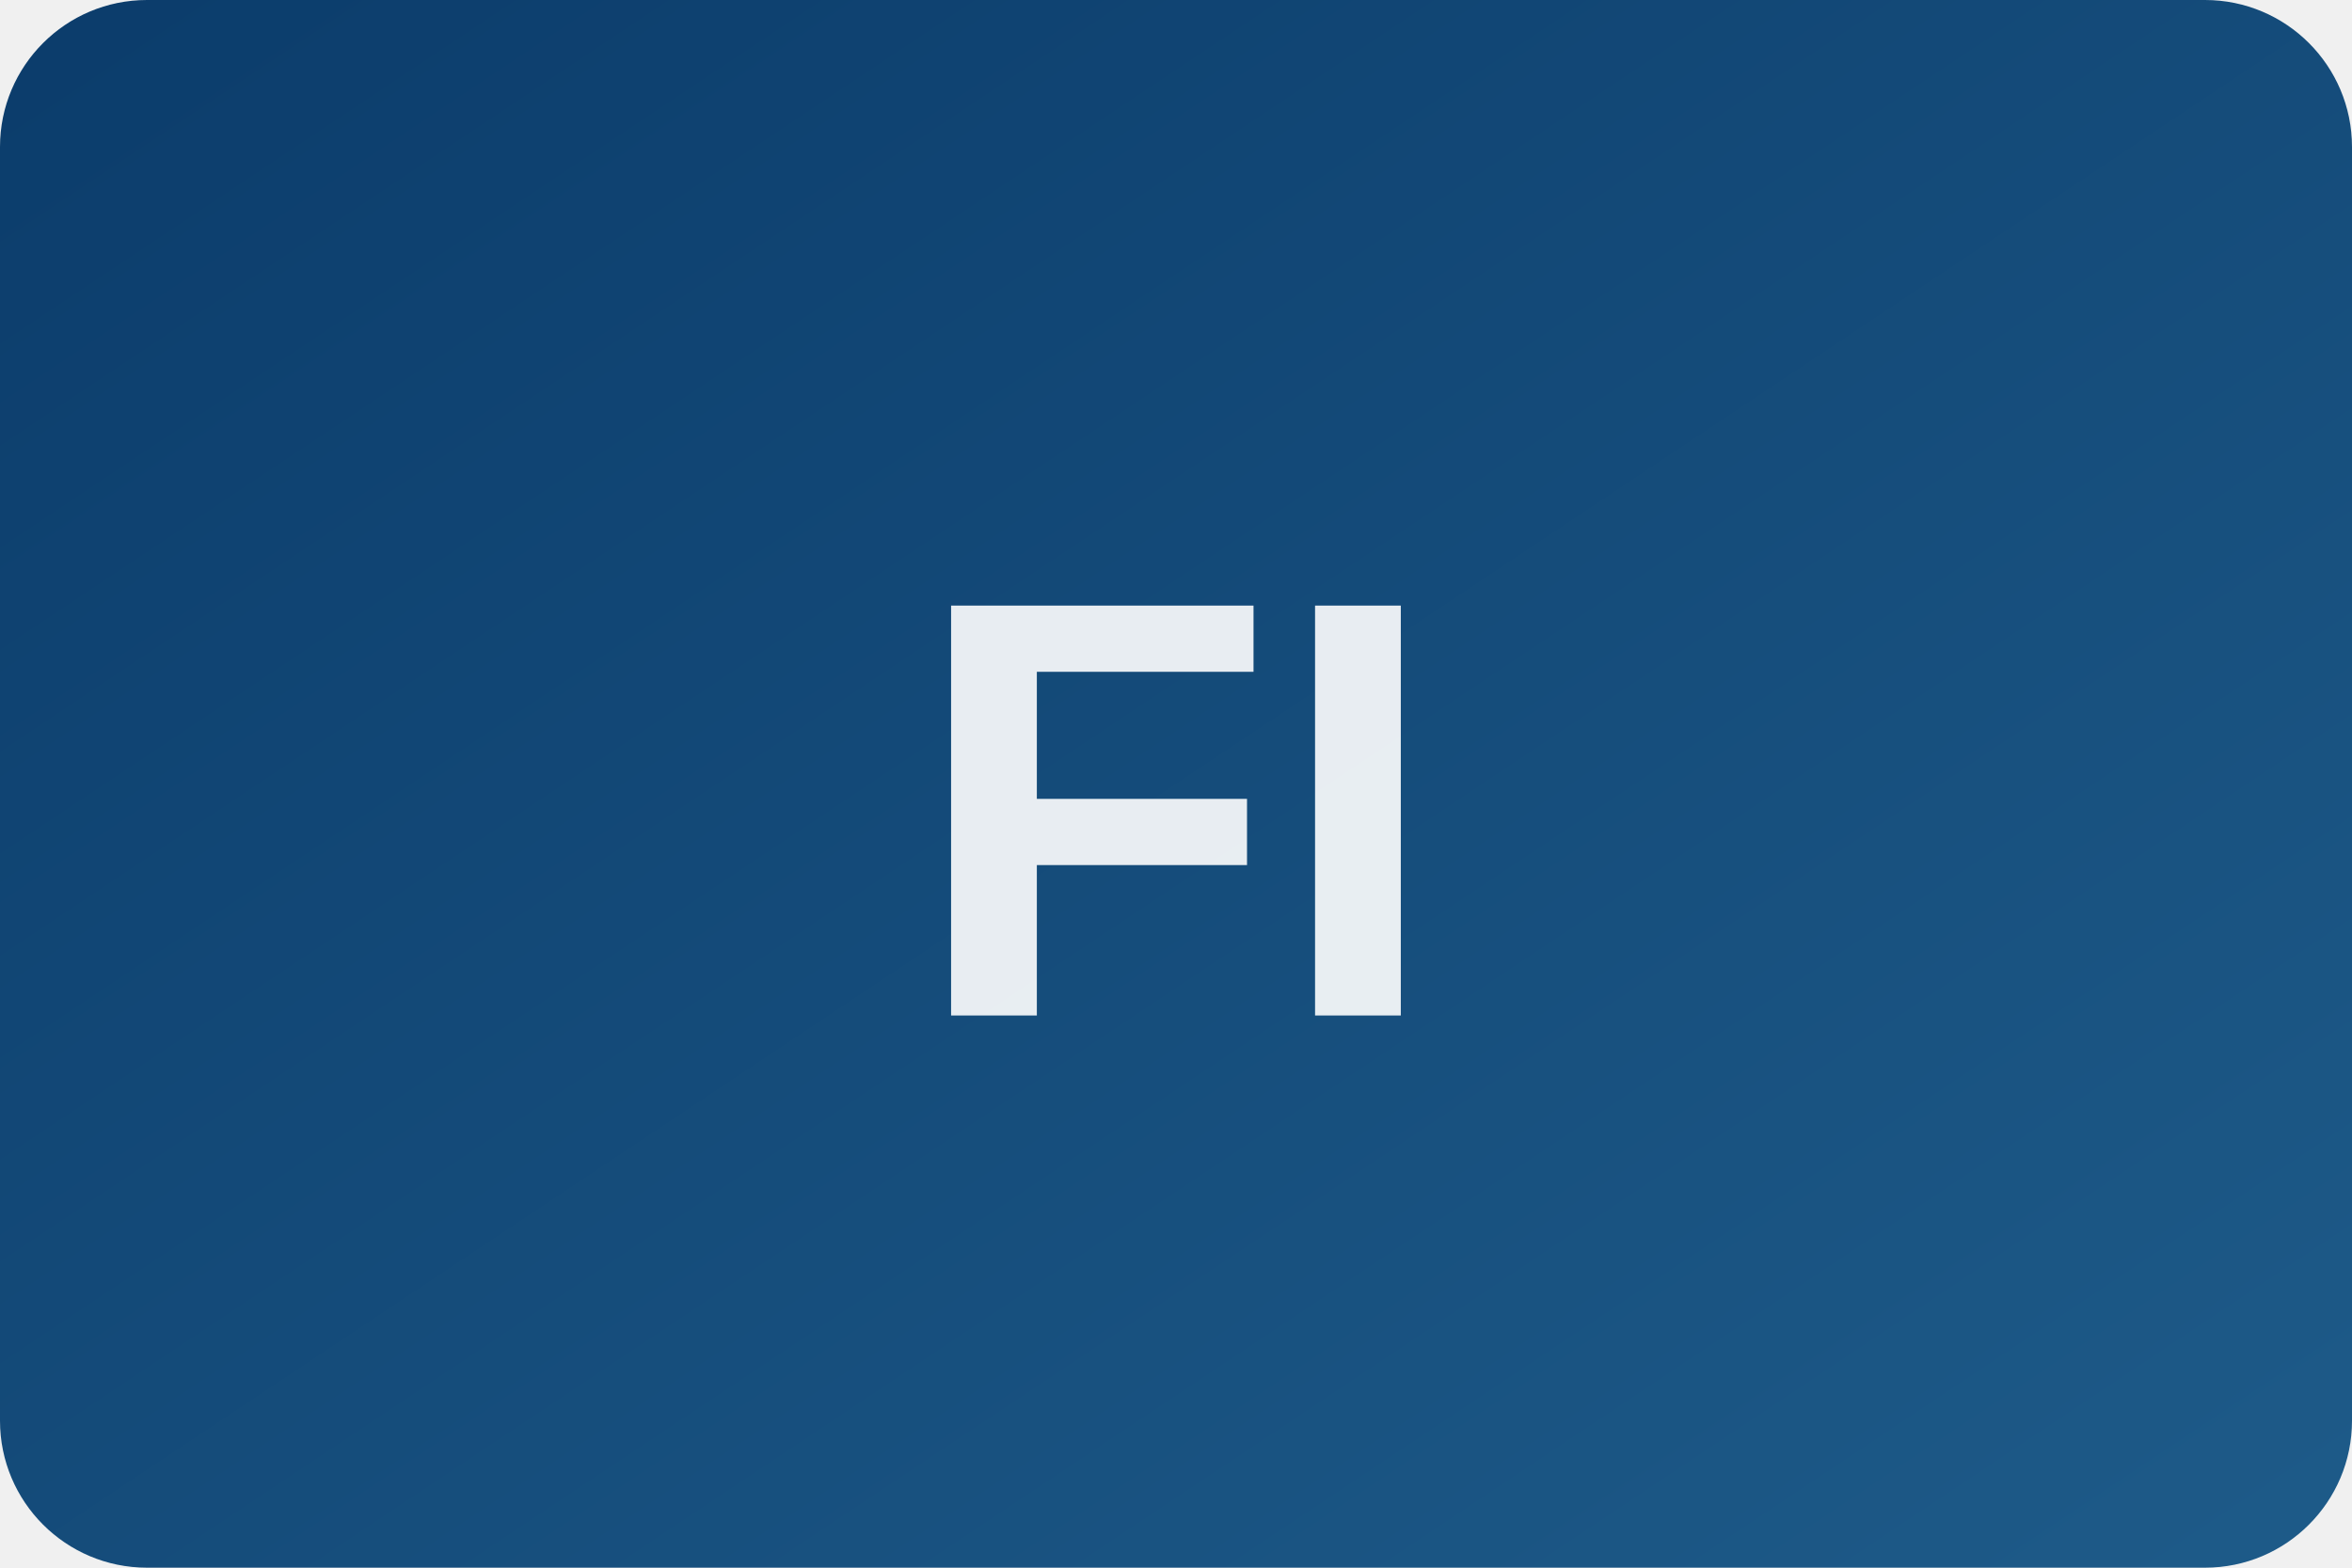
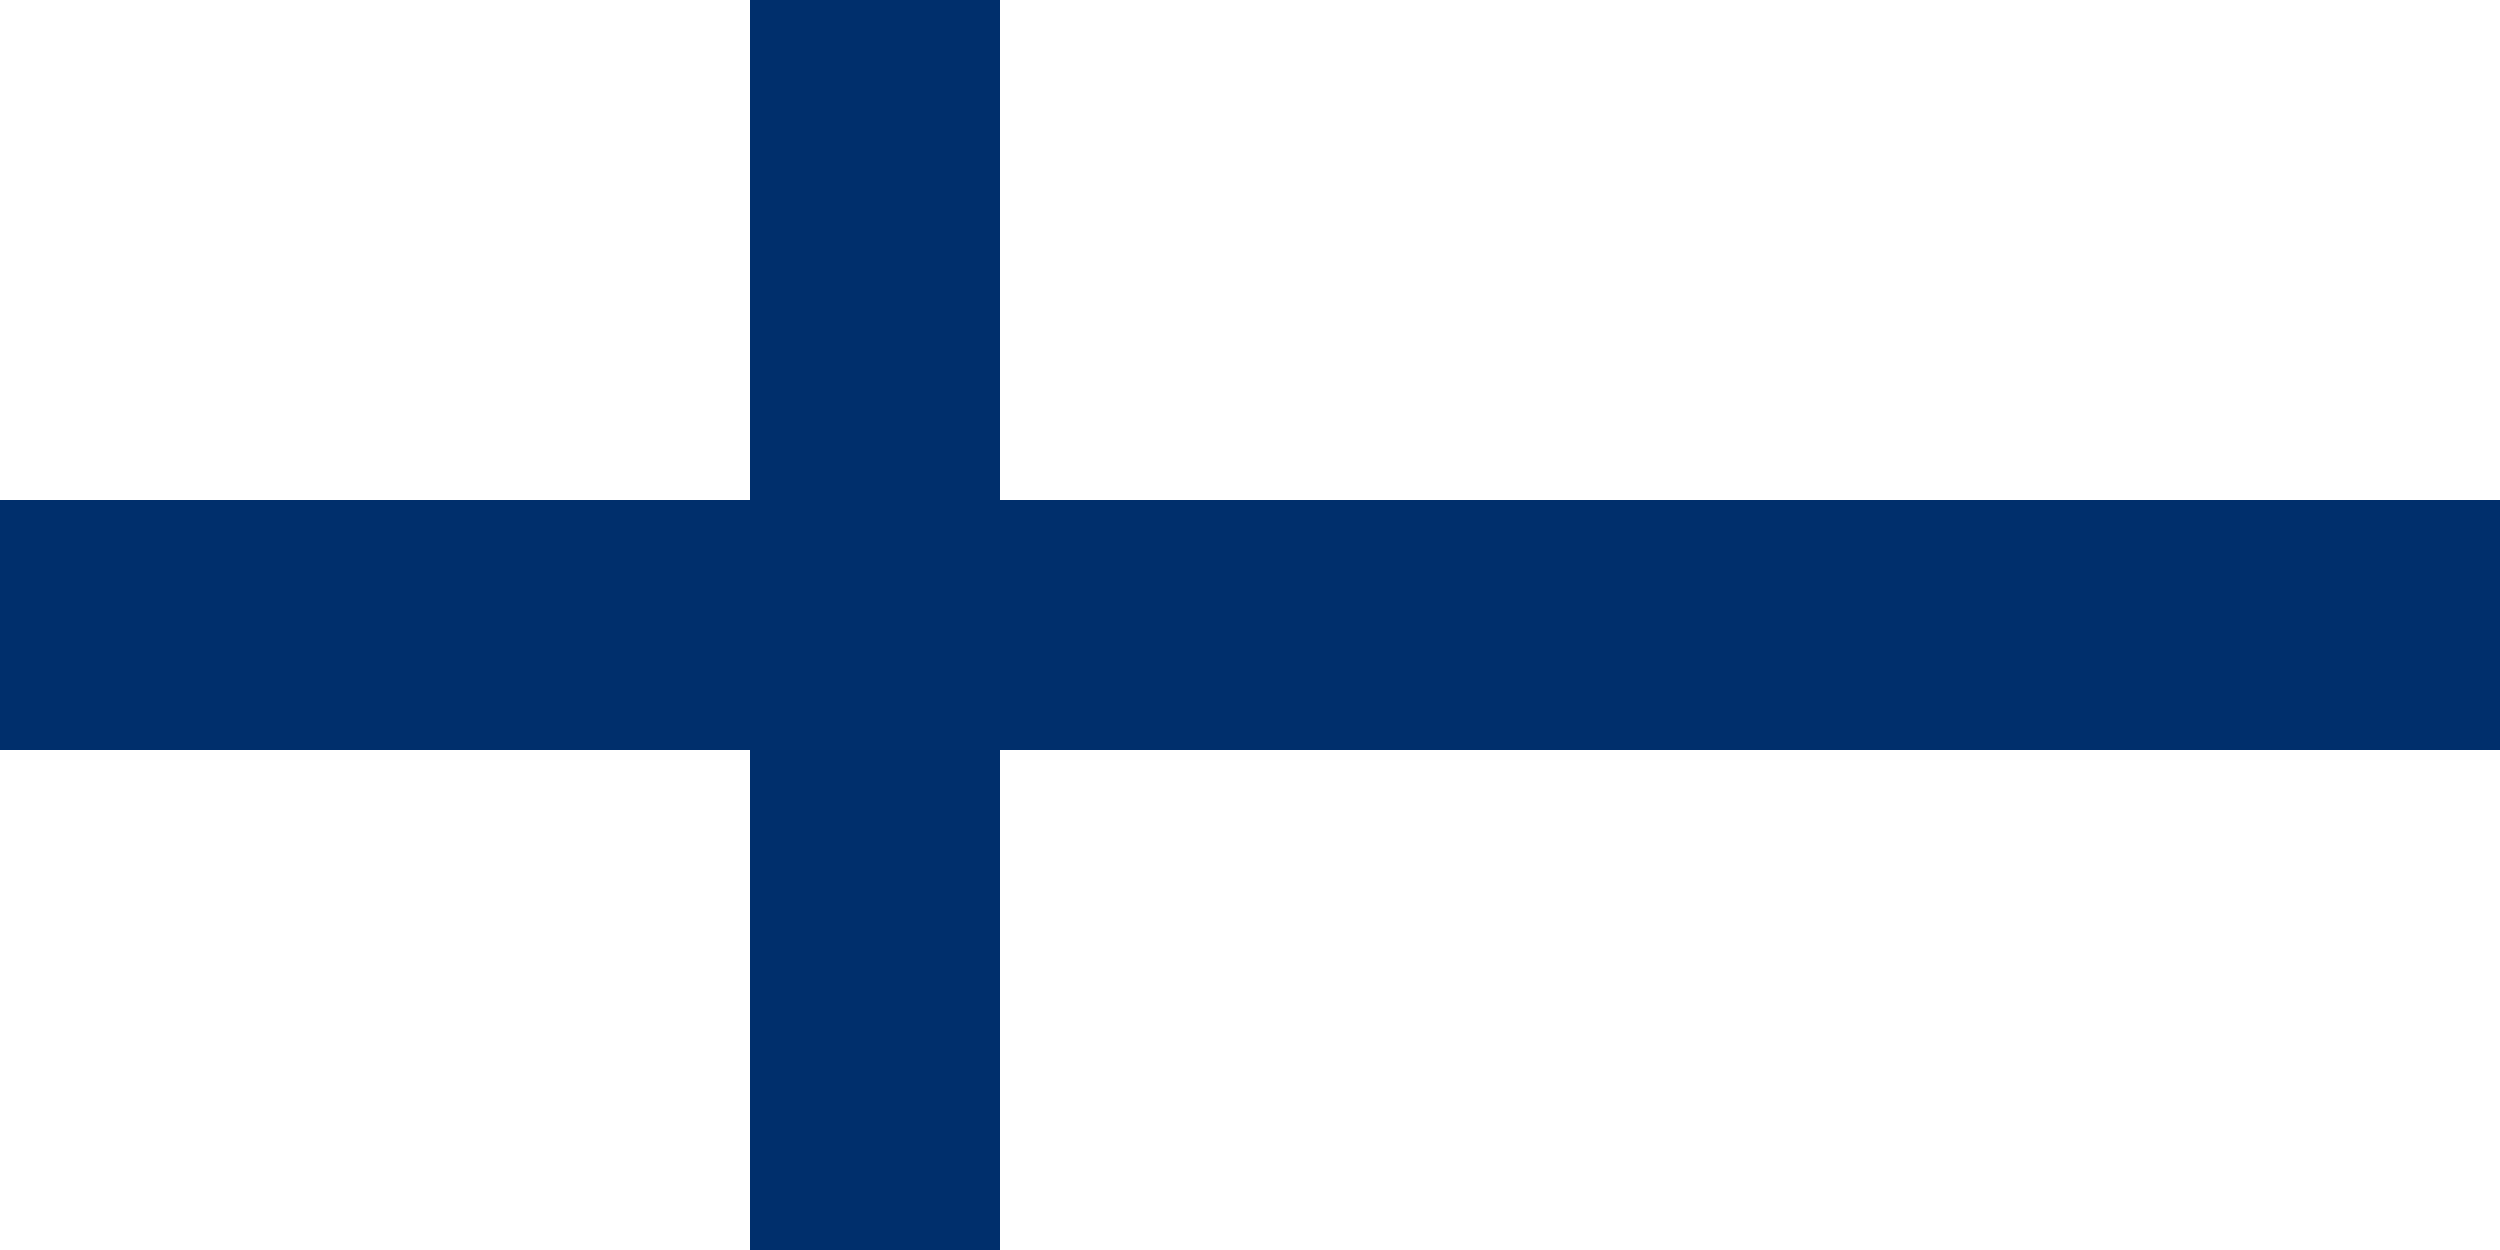
- <svg xmlns="http://www.w3.org/2000/svg" width="96" height="64" viewBox="0 0 96 64">
-   <defs>
-     <linearGradient id="g" x1="0" y1="0" x2="1" y2="1">
-       <stop offset="0" stop-color="#0b3c6b" />
-       <stop offset="1" stop-color="#1e5b89" />
-     </linearGradient>
-   </defs>
-   <rect width="96" height="64" rx="6" fill="url(#g)" />
-   <text x="50%" y="54%" text-anchor="middle" dominant-baseline="middle" font-family="Segoe UI, Arial, sans-serif" font-size="24.32" font-weight="700" fill="rgba(255,255,255,0.9)">FI</text>
+ <svg xmlns="http://www.w3.org/2000/svg" viewBox="0 0 60 30">
+   <rect width="60" height="30" fill="#fff" />
+   <rect y="12" width="60" height="6" fill="#002f6c" />
+   <rect x="18" width="6" height="30" fill="#002f6c" />
</svg>
